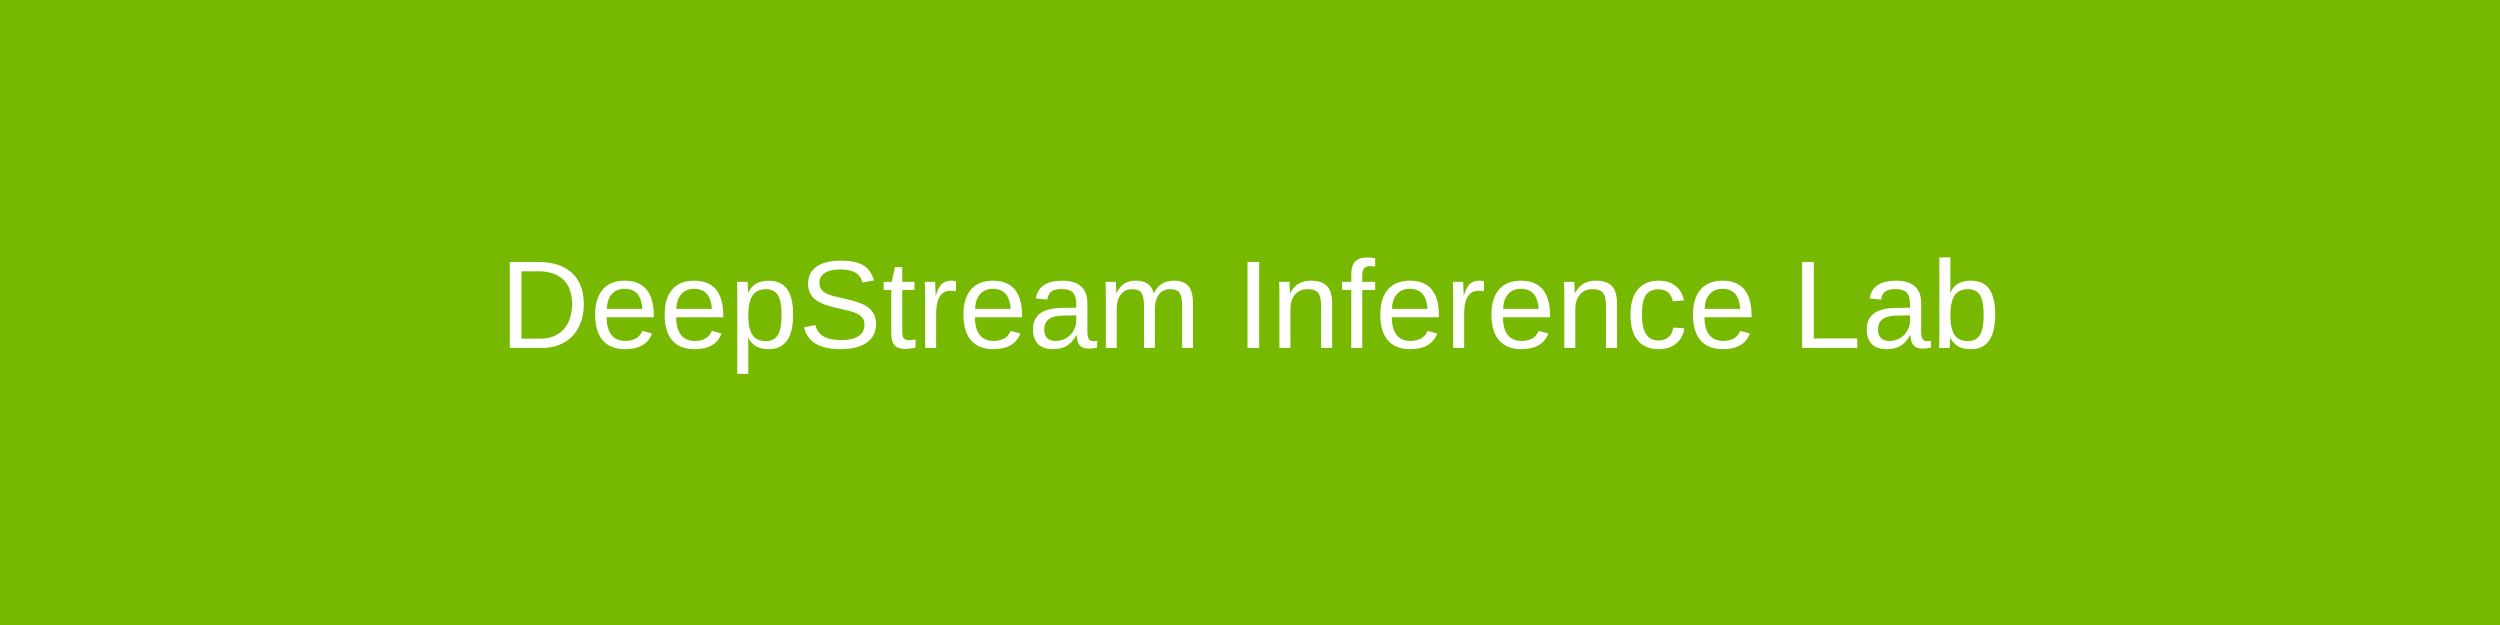
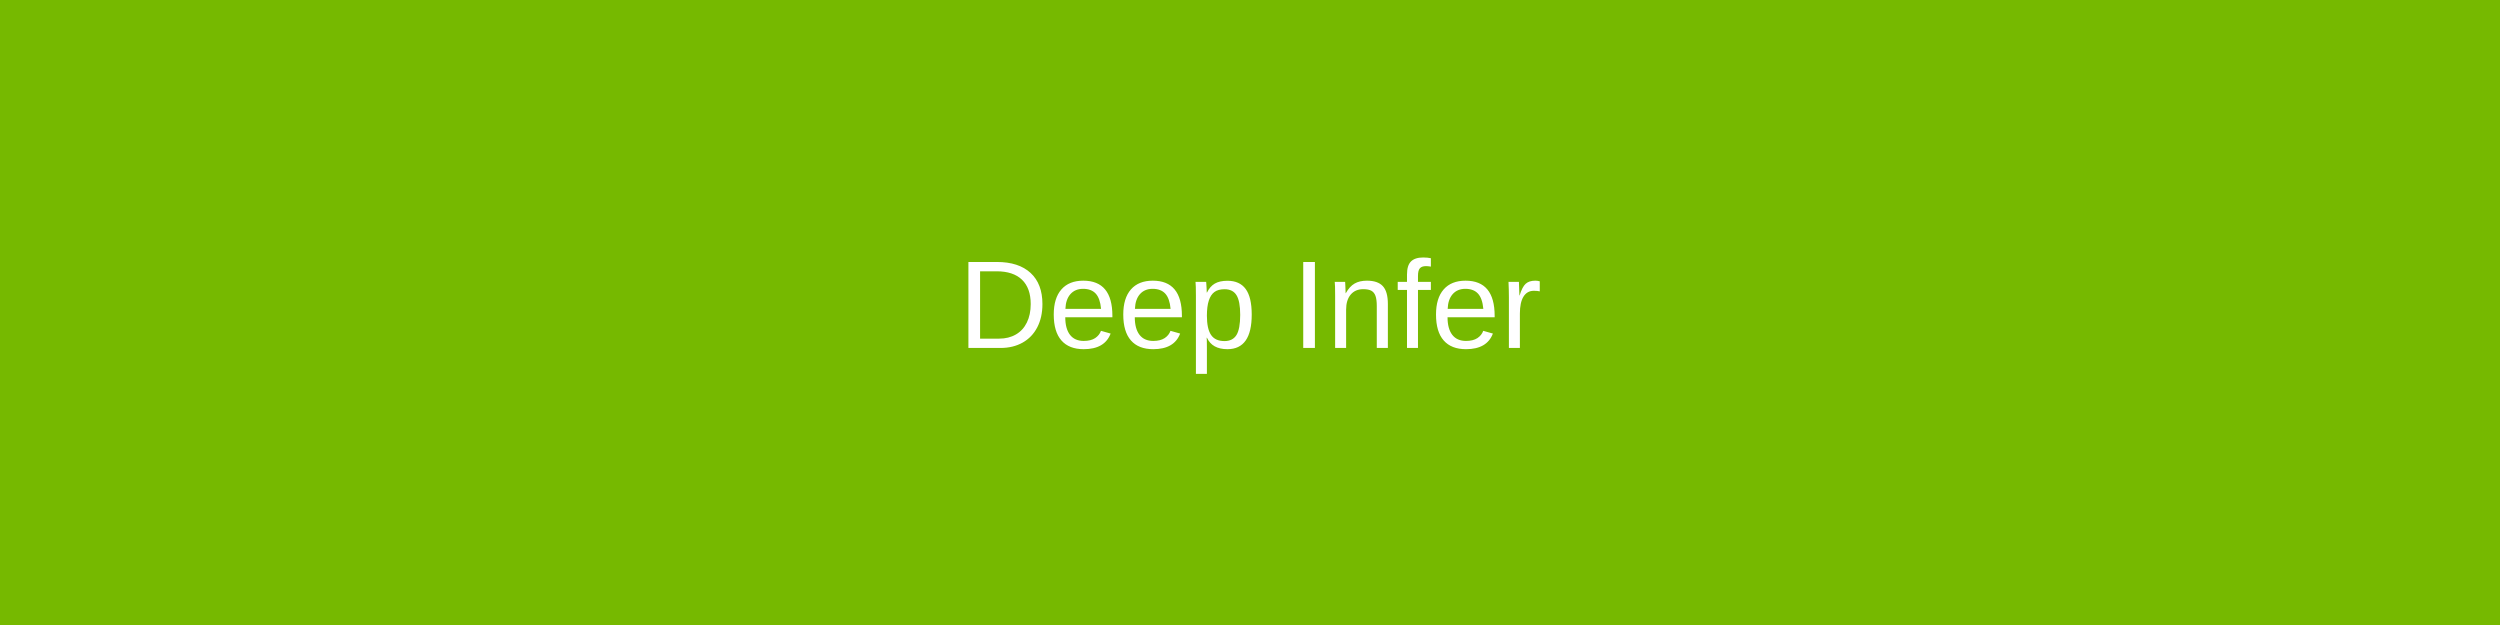
<svg xmlns="http://www.w3.org/2000/svg" width="800" height="200">
  <rect width="100%" height="100%" fill="#76b900" />
-   <text x="50%" y="50%" font-family="Arial" font-size="40" fill="white" dominant-baseline="middle" text-anchor="middle">DeepStream Inference Lab</text>
+   <text x="50%" y="50%" font-family="Arial" font-size="40" fill="white" dominant-baseline="middle" text-anchor="middle">Deep Infer</text>
</svg>
